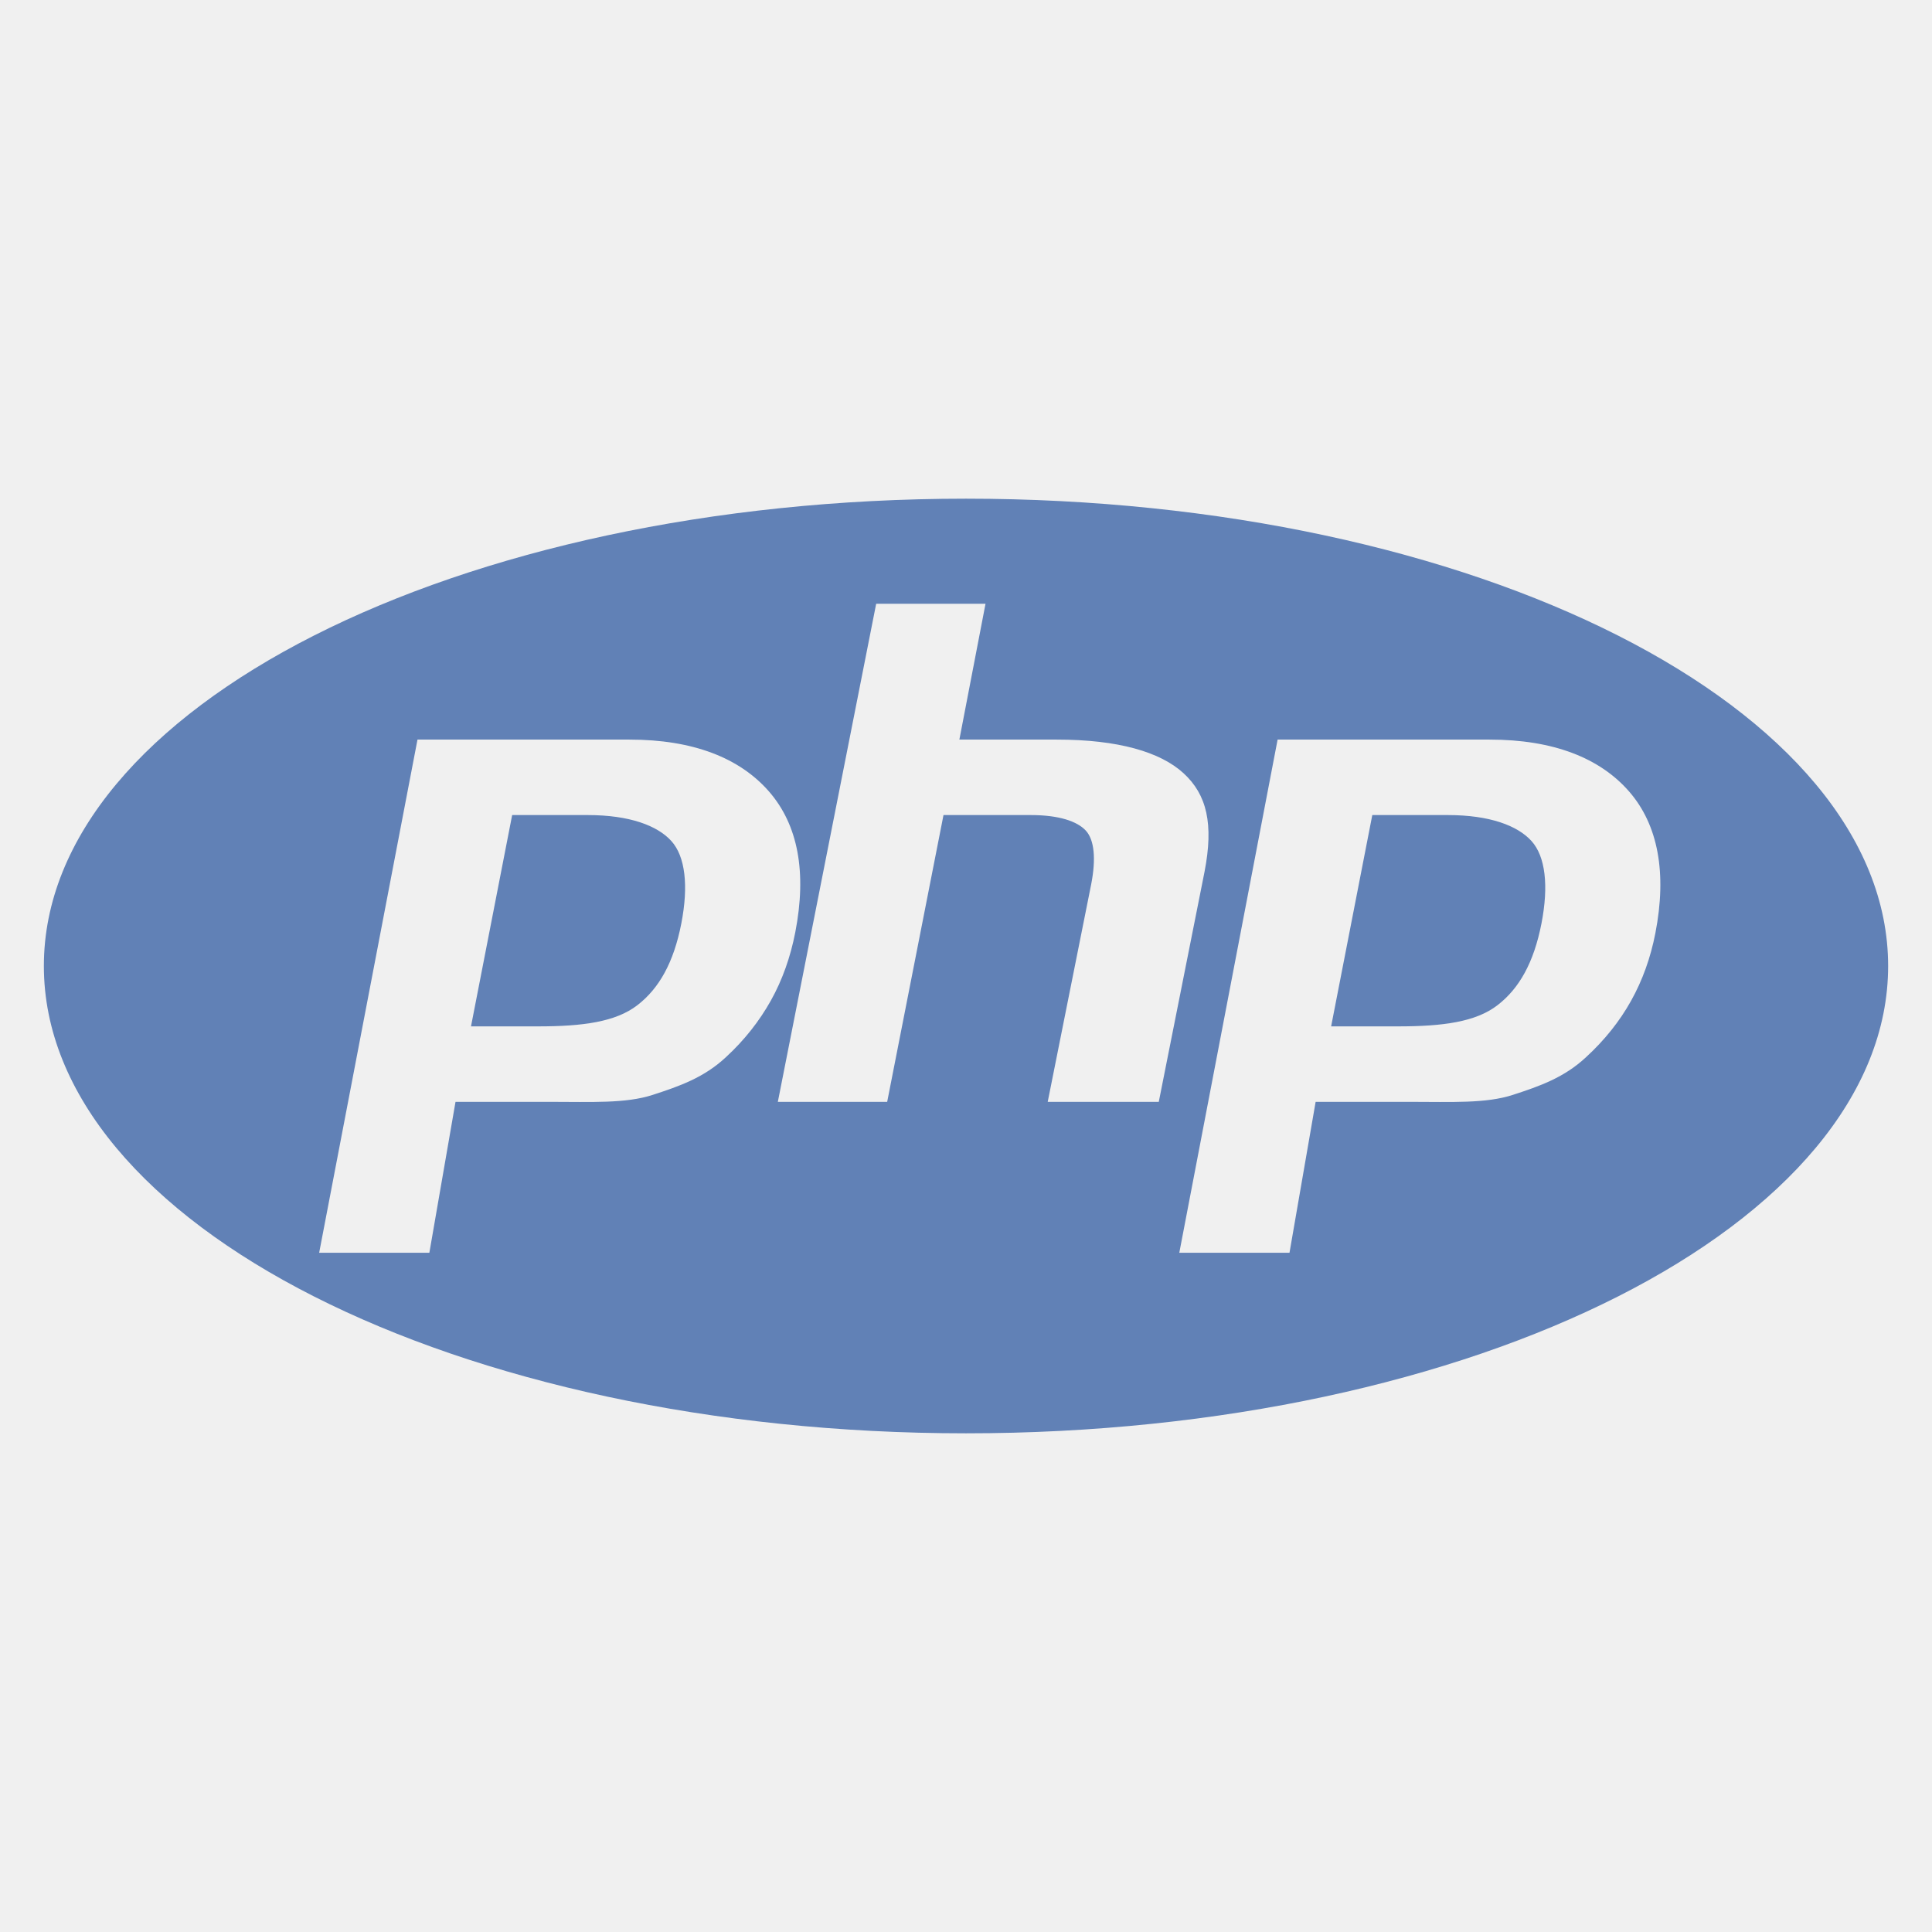
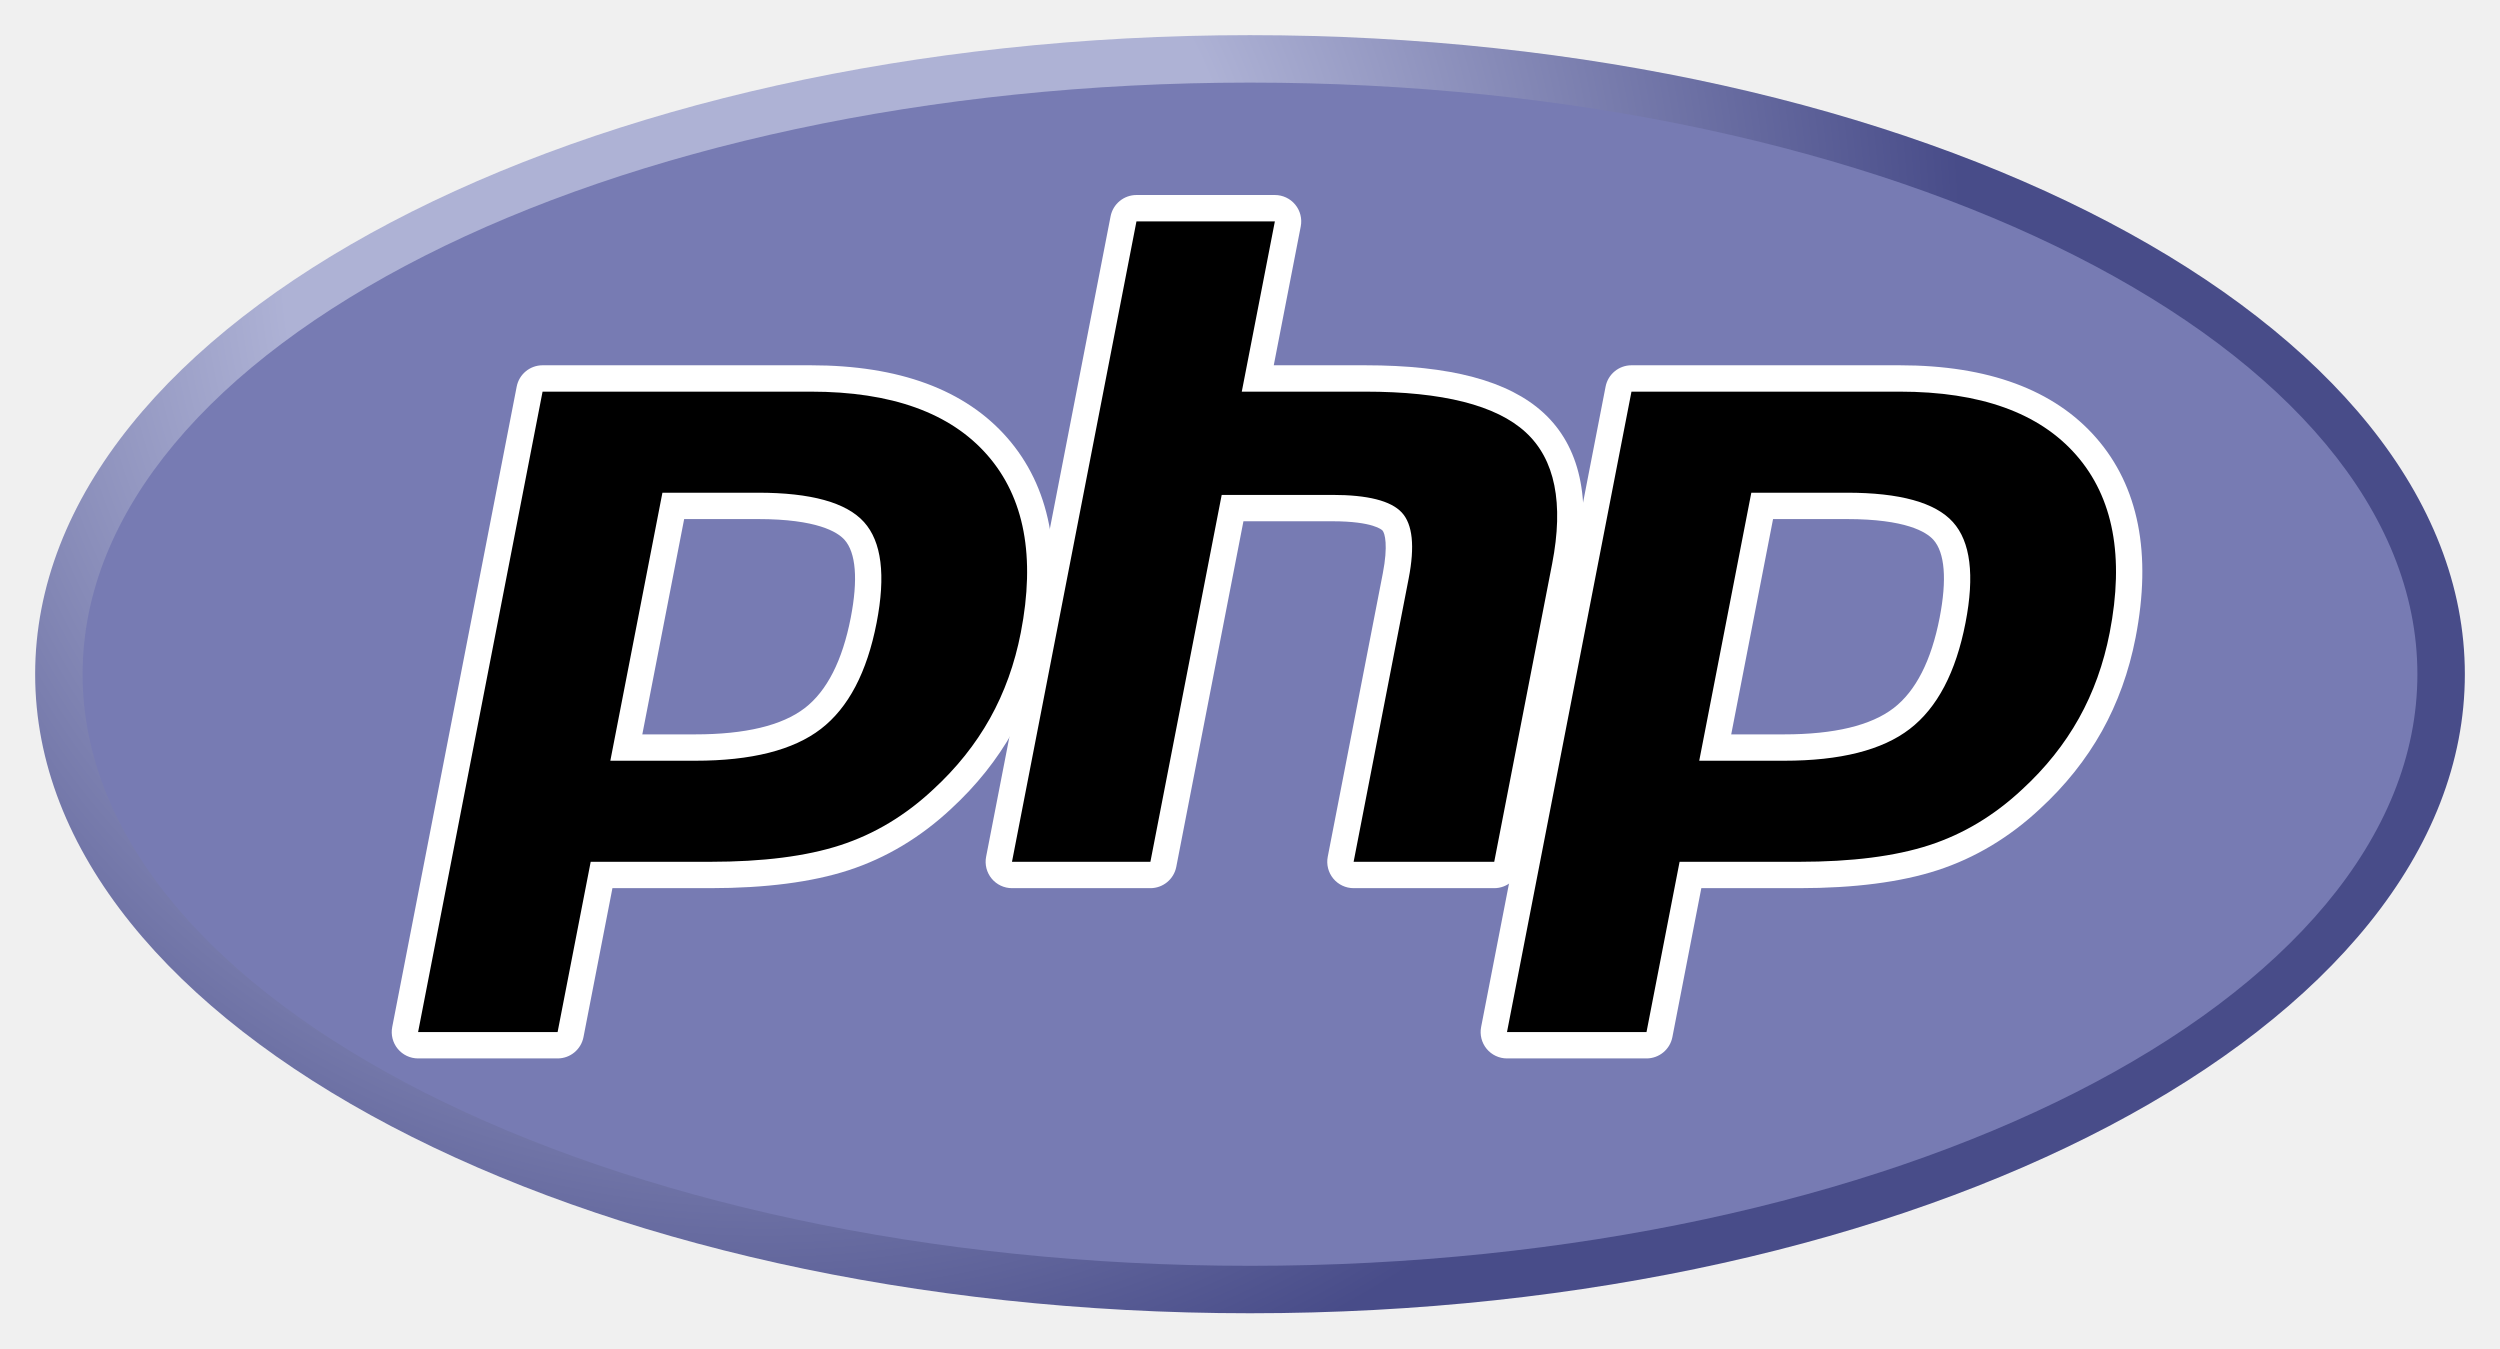
- <svg xmlns="http://www.w3.org/2000/svg" viewBox="0 0 128 128" id="php">
-   <path fill="#6181B6" d="M64 33.039c-33.74 0-61.094 13.862-61.094 30.961s27.354 30.961 61.094 30.961 61.094-13.862 61.094-30.961-27.354-30.961-61.094-30.961zm-15.897 36.993c-1.458 1.364-3.077 1.927-4.86 2.507-1.783.581-4.052.461-6.811.461h-6.253l-1.733 10h-7.301l6.515-34h14.04c4.224 0 7.305 1.215 9.242 3.432 1.937 2.217 2.519 5.364 1.747 9.337-.319 1.637-.856 3.159-1.614 4.515-.759 1.357-1.75 2.624-2.972 3.748zm21.311 2.968l2.881-14.42c.328-1.688.208-2.942-.361-3.555-.57-.614-1.782-1.025-3.635-1.025h-5.79l-3.731 19h-7.244l6.515-33h7.244l-1.732 9h6.453c4.061 0 6.861.815 8.402 2.231s2.003 3.356 1.387 6.528l-3.031 15.241h-7.358zm40.259-11.178c-.318 1.637-.856 3.133-1.613 4.488-.758 1.357-1.748 2.598-2.971 3.722-1.458 1.364-3.078 1.927-4.86 2.507-1.782.581-4.053.461-6.812.461h-6.253l-1.732 10h-7.301l6.514-34h14.041c4.224 0 7.305 1.215 9.241 3.432 1.935 2.217 2.518 5.418 1.746 9.39zM95.919 54h-5.001l-2.727 14h4.442c2.942 0 5.136-.29 6.576-1.4 1.442-1.108 2.413-2.828 2.918-5.421.484-2.491.264-4.434-.66-5.458-.925-1.024-2.774-1.721-5.548-1.721zM38.934 54h-5.002l-2.727 14h4.441c2.943 0 5.136-.29 6.577-1.4 1.441-1.108 2.413-2.828 2.917-5.421.484-2.491.264-4.434-.66-5.458s-2.772-1.721-5.546-1.721z" />
+ <svg xmlns="http://www.w3.org/2000/svg" height="383.598" id="svg3430" version="1.1" viewBox="0 0 711.201 383.598" width="711.201" xml:space="preserve">
+   <defs id="defs3434">
+     <clipPath clipPathUnits="userSpaceOnUse" id="clipPath3444">
+       <path d="M 11.52,162 C 11.52,81.677 135.307,16.561 288,16.561 l 0,0 c 152.693,0 276.481,65.116 276.481,145.439 l 0,0 c 0,80.322 -123.788,145.439 -276.481,145.439 l 0,0 C 135.307,307.439 11.52,242.322 11.52,162" id="path3446" />
+     </clipPath>
+     <radialGradient cx="0" cy="0" fx="0" fy="0" gradientTransform="matrix(363.0579,0,0,-363.0579,177.52,256.3071)" gradientUnits="userSpaceOnUse" id="radialGradient3452" r="1" spreadMethod="pad">
+       <stop id="stop3454" offset="0" style="stop-opacity:1;stop-color:#aeb2d5" />
+       <stop id="stop3456" offset="0.3" style="stop-opacity:1;stop-color:#aeb2d5" />
+       <stop id="stop3458" offset="0.75" style="stop-opacity:1;stop-color:#484c89" />
+       <stop id="stop3460" offset="1" style="stop-opacity:1;stop-color:#484c89" />
+     </radialGradient>
+     <clipPath clipPathUnits="userSpaceOnUse" id="clipPath3468">
+       <path d="M 0,324 576,324 576,0 0,0 0,324 Z" id="path3470" />
+     </clipPath>
+     <clipPath clipPathUnits="userSpaceOnUse" id="clipPath3480">
+       <path d="M 0,324 576,324 576,0 0,0 0,324 Z" id="path3482" />
+     </clipPath>
+   </defs>
+   <g id="g3438" transform="matrix(1.25,0,0,-1.25,-4.4,394.2987)">
+     <g id="g3440">
+       <g clip-path="url(#clipPath3444)" id="g3442">
+         <g id="g3448">
+           <g id="g3450">
+             <path d="M 11.52,162 C 11.52,81.677 135.307,16.561 288,16.561 l 0,0 c 152.693,0 276.481,65.116 276.481,145.439 l 0,0 c 0,80.322 -123.788,145.439 -276.481,145.439 l 0,0 C 135.307,307.439 11.52,242.322 11.52,162" id="path3462" style="fill:url(#radialGradient3452);stroke:none" />
+           </g>
+         </g>
+       </g>
+     </g>
+     <g id="g3464">
+       <g clip-path="url(#clipPath3468)" id="g3466">
+         <g id="g3472" transform="translate(288,27.3594)">
+           <path d="M 0,0 C 146.729,0 265.68,60.281 265.68,134.641 265.68,209 146.729,269.282 0,269.282 -146.729,269.282 -265.68,209 -265.68,134.641 -265.68,60.281 -146.729,0 0,0" id="path3474" style="fill:#777bb3;fill-opacity:1;fill-rule:nonzero;stroke:none" />
+         </g>
+       </g>
+     </g>
+     <g id="g3476">
+       <g clip-path="url(#clipPath3480)" id="g3478">
+         <g id="g3484" transform="translate(161.7344,145.3066)">
+           <path d="m 0,0 c 12.065,0 21.072,2.225 26.771,6.611 5.638,4.341 9.532,11.862 11.573,22.353 1.903,9.806 1.178,16.653 -2.154,20.348 C 32.783,53.086 25.417,55 14.297,55 L -4.984,55 -15.673,0 0,0 Z m -63.063,-67.75 c -0.895,0 -1.745,0.4 -2.314,1.092 -0.57,0.691 -0.801,1.601 -0.63,2.48 L -37.679,81.573 C -37.405,82.982 -36.17,84 -34.734,84 L 26.32,84 C 45.508,84 59.79,78.79 68.767,68.513 77.792,58.182 80.579,43.741 77.05,25.592 75.614,18.198 73.144,11.331 69.709,5.183 66.27,-0.972 61.725,-6.667 56.198,-11.747 49.582,-17.939 42.094,-22.429 33.962,-25.071 25.959,-27.678 15.681,-29 3.414,-29 l -24.722,0 -7.06,-36.322 c -0.274,-1.41 -1.508,-2.428 -2.944,-2.428 l -31.751,0 z" id="path3486" style="fill:#000000;fill-opacity:1;fill-rule:nonzero;stroke:none" />
+         </g>
+         <g id="g3488" transform="translate(159.2236,197.3071)">
+           <path d="m 0,0 16.808,0 c 13.421,0 18.083,-2.945 19.667,-4.7 2.628,-2.914 3.124,-9.058 1.435,-17.767 C 36.012,-32.217 32.494,-39.13 27.452,-43.012 22.29,-46.986 13.898,-49 2.511,-49 L -9.523,-49 0,0 Z m 28.831,35 -61.055,0 c -2.872,0 -5.341,-2.036 -5.889,-4.855 l -28.328,-145.751 c -0.342,-1.759 0.12,-3.578 1.259,-4.961 1.14,-1.383 2.838,-2.183 4.63,-2.183 l 31.75,0 c 2.873,0 5.342,2.036 5.89,4.855 l 6.588,33.895 22.249,0 c 12.582,0 23.174,1.372 31.479,4.077 8.541,2.775 16.399,7.48 23.354,13.984 5.752,5.292 10.49,11.232 14.08,17.657 3.591,6.427 6.171,13.594 7.668,21.302 3.715,19.104 0.697,34.402 -8.969,45.466 C 63.965,29.444 48.923,35 28.831,35 m -45.633,-90 19.313,0 c 12.801,0 22.336,2.411 28.601,7.234 6.266,4.824 10.492,12.875 12.688,24.157 2.101,10.832 1.144,18.476 -2.871,22.929 C 36.909,3.773 28.87,6 16.808,6 L -4.946,6 -16.802,-55 M 28.831,29 C 47.198,29 60.597,24.18 69.019,14.539 77.44,4.898 79.976,-8.559 76.616,-25.836 75.233,-32.953 72.894,-39.46 69.601,-45.355 66.304,-51.254 61.999,-56.648 56.679,-61.539 50.339,-67.472 43.296,-71.7 35.546,-74.218 27.796,-76.743 17.925,-78 5.925,-78 l -27.196,0 -7.531,-38.75 -31.75,0 28.328,145.75 61.055,0" id="path3490" style="fill:#ffffff;fill-opacity:1;fill-rule:nonzero;stroke:none" />
+         </g>
+         <g id="g3492" transform="translate(311.583,116.3066)">
+           <path d="m 0,0 c -0.896,0 -1.745,0.4 -2.314,1.092 -0.571,0.691 -0.802,1.6 -0.631,2.48 L 9.586,68.061 C 10.778,74.194 10.484,78.596 8.759,80.456 7.703,81.593 4.531,83.5 -4.848,83.5 L -27.55,83.5 -43.305,2.428 C -43.579,1.018 -44.814,0 -46.25,0 l -31.5,0 c -0.896,0 -1.745,0.4 -2.315,1.092 -0.57,0.691 -0.801,1.601 -0.63,2.48 l 28.328,145.751 c 0.274,1.409 1.509,2.427 2.945,2.427 l 31.5,0 c 0.896,0 1.745,-0.4 2.315,-1.091 0.57,-0.692 0.801,-1.601 0.63,-2.481 L -21.813,113 2.609,113 c 18.605,0 31.221,-3.28 38.569,-10.028 7.49,-6.884 9.827,-17.891 6.947,-32.719 L 34.945,2.428 C 34.671,1.018 33.437,0 32,0 L 0,0 Z" id="path3494" style="fill:#000000;fill-opacity:1;fill-rule:nonzero;stroke:none" />
+         </g>
+         <g id="g3496" transform="translate(293.6611,271.0571)">
+           <path d="m 0,0 -31.5,0 c -2.873,0 -5.342,-2.036 -5.89,-4.855 l -28.328,-145.751 c -0.342,-1.759 0.12,-3.578 1.26,-4.961 1.14,-1.383 2.838,-2.183 4.63,-2.183 l 31.5,0 c 2.872,0 5.342,2.036 5.89,4.855 l 15.283,78.645 20.229,0 c 9.363,0 11.328,-2 11.407,-2.086 0.568,-0.611 1.315,-3.441 0.082,-9.781 l -12.531,-64.489 c -0.342,-1.759 0.12,-3.578 1.26,-4.961 1.14,-1.383 2.838,-2.183 4.63,-2.183 l 32,0 c 2.872,0 5.342,2.036 5.89,4.855 l 13.179,67.825 c 3.093,15.921 0.447,27.864 -7.861,35.5 -7.928,7.281 -21.208,10.82 -40.599,10.82 l -20.784,0 6.143,31.605 C 6.231,-5.386 5.77,-3.566 4.63,-2.184 3.49,-0.801 1.792,0 0,0 m 0,-6 -7.531,-38.75 28.062,0 c 17.657,0 29.836,-3.082 36.539,-9.238 6.703,-6.16 8.711,-16.141 6.032,-29.938 l -13.18,-67.824 -32,0 12.531,64.488 c 1.426,7.336 0.902,12.34 -1.574,15.008 -2.477,2.668 -7.746,4.004 -15.805,4.004 l -25.176,0 -16.226,-83.5 -31.5,0 L -31.5,-6 0,-6" id="path3498" style="fill:#ffffff;fill-opacity:1;fill-rule:nonzero;stroke:none" />
+         </g>
+         <g id="g3500" transform="translate(409.5498,145.3066)">
+           <path d="m 0,0 c 12.065,0 21.072,2.225 26.771,6.611 5.638,4.34 9.532,11.861 11.574,22.353 1.903,9.806 1.178,16.653 -2.155,20.348 C 32.783,53.086 25.417,55 14.297,55 L -4.984,55 -15.673,0 0,0 Z m -63.062,-67.75 c -0.895,0 -1.745,0.4 -2.314,1.092 -0.57,0.691 -0.802,1.601 -0.631,2.48 L -37.679,81.573 C -37.404,82.982 -36.17,84 -34.733,84 L 26.32,84 C 45.509,84 59.79,78.79 68.768,68.513 77.793,58.183 80.579,43.742 77.051,25.592 75.613,18.198 73.144,11.331 69.709,5.183 66.27,-0.972 61.725,-6.667 56.198,-11.747 49.582,-17.939 42.094,-22.429 33.962,-25.071 25.959,-27.678 15.681,-29 3.414,-29 l -24.723,0 -7.057,-36.322 c -0.275,-1.41 -1.509,-2.428 -2.946,-2.428 l -31.75,0 z" id="path3502" style="fill:#000000;fill-opacity:1;fill-rule:nonzero;stroke:none" />
+         </g>
+         <g id="g3504" transform="translate(407.0391,197.3071)">
+           <path d="M 0,0 16.808,0 C 30.229,0 34.891,-2.945 36.475,-4.7 39.104,-7.614 39.6,-13.758 37.91,-22.466 36.012,-32.217 32.493,-39.13 27.452,-43.012 22.29,-46.986 13.898,-49 2.511,-49 L -9.522,-49 0,0 Z m 28.831,35 -61.054,0 c -2.872,0 -5.341,-2.036 -5.889,-4.855 L -66.44,-115.606 c -0.342,-1.759 0.12,-3.578 1.259,-4.961 1.14,-1.383 2.838,-2.183 4.63,-2.183 l 31.75,0 c 2.872,0 5.342,2.036 5.89,4.855 l 6.587,33.895 22.249,0 c 12.582,0 23.174,1.372 31.479,4.077 8.541,2.775 16.401,7.481 23.356,13.986 5.752,5.291 10.488,11.23 14.078,17.655 3.591,6.427 6.171,13.594 7.668,21.302 3.715,19.105 0.697,34.403 -8.969,45.467 C 63.965,29.444 48.924,35 28.831,35 m -45.632,-90 19.312,0 c 12.801,0 22.336,2.411 28.601,7.234 6.267,4.824 10.492,12.875 12.688,24.157 2.102,10.832 1.145,18.476 -2.871,22.929 C 36.909,3.773 28.87,6 16.808,6 L -4.946,6 -16.801,-55 M 28.831,29 C 47.198,29 60.597,24.18 69.019,14.539 77.441,4.898 79.976,-8.559 76.616,-25.836 75.233,-32.953 72.894,-39.46 69.601,-45.355 66.304,-51.254 61.999,-56.648 56.679,-61.539 50.339,-67.472 43.296,-71.7 35.546,-74.218 27.796,-76.743 17.925,-78 5.925,-78 l -27.196,0 -7.53,-38.75 -31.75,0 28.328,145.75 61.054,0" id="path3506" style="fill:#ffffff;fill-opacity:1;fill-rule:nonzero;stroke:none" />
+         </g>
+       </g>
+     </g>
+   </g>
</svg>
